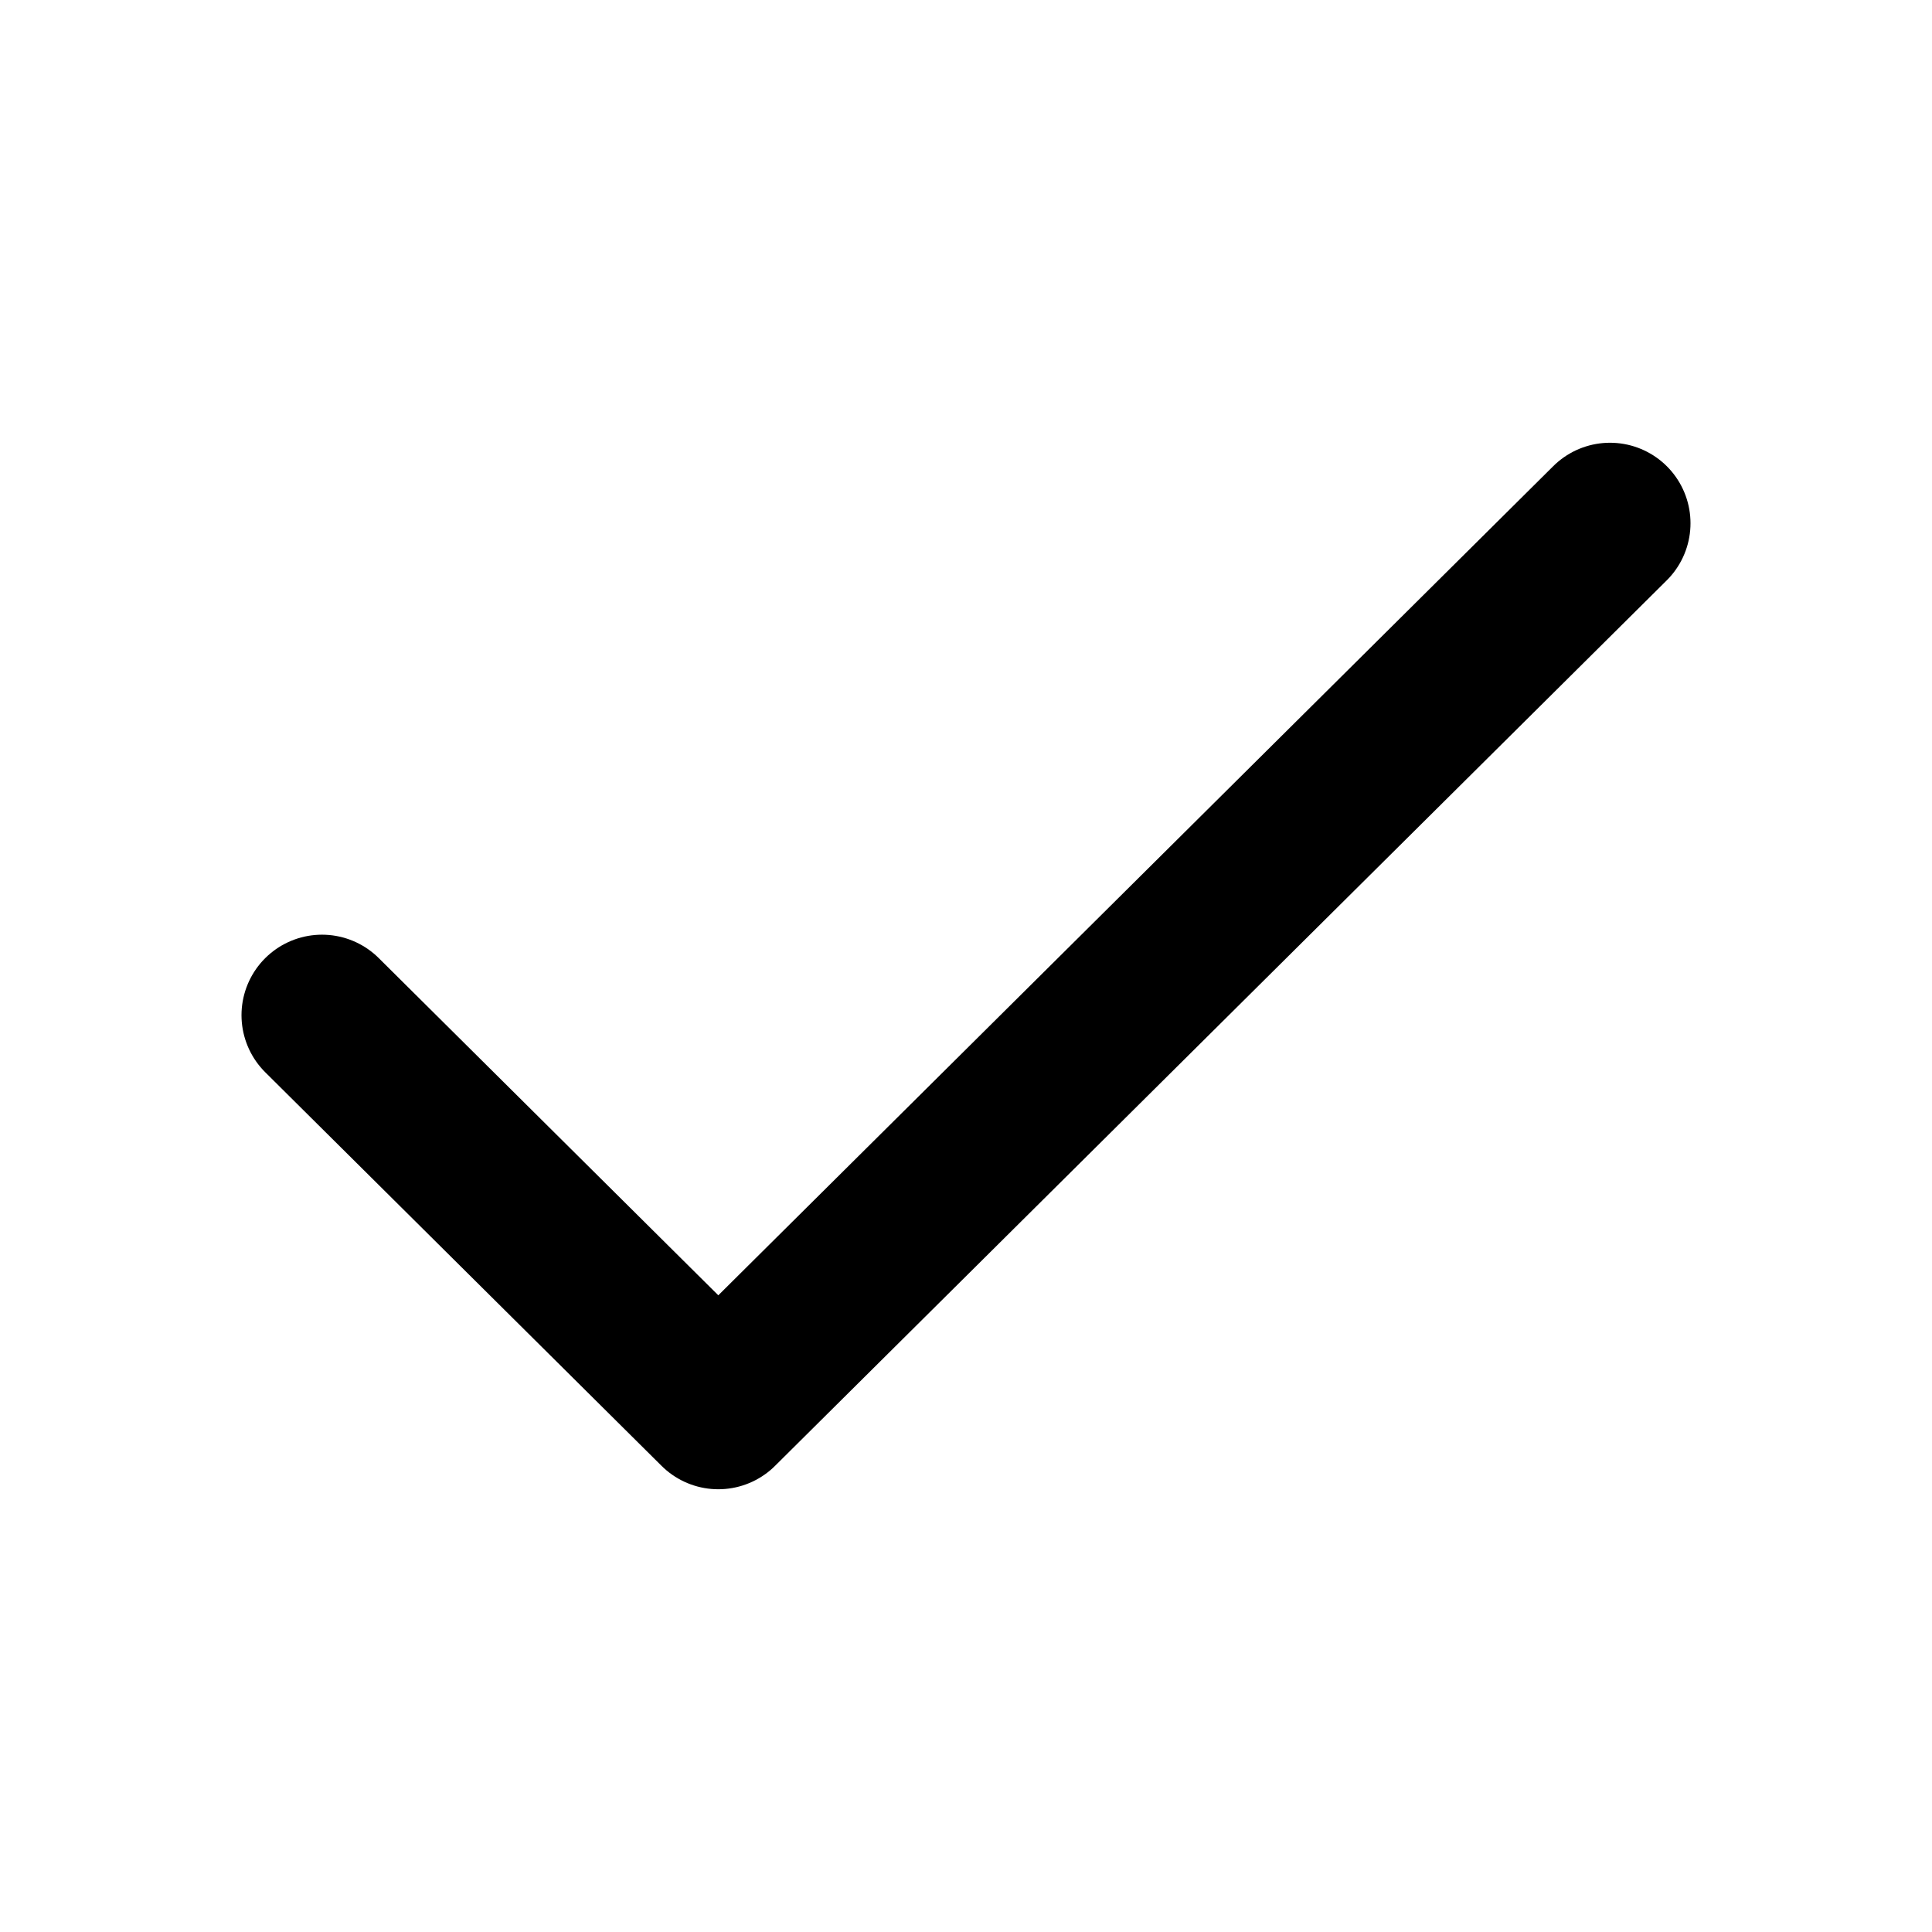
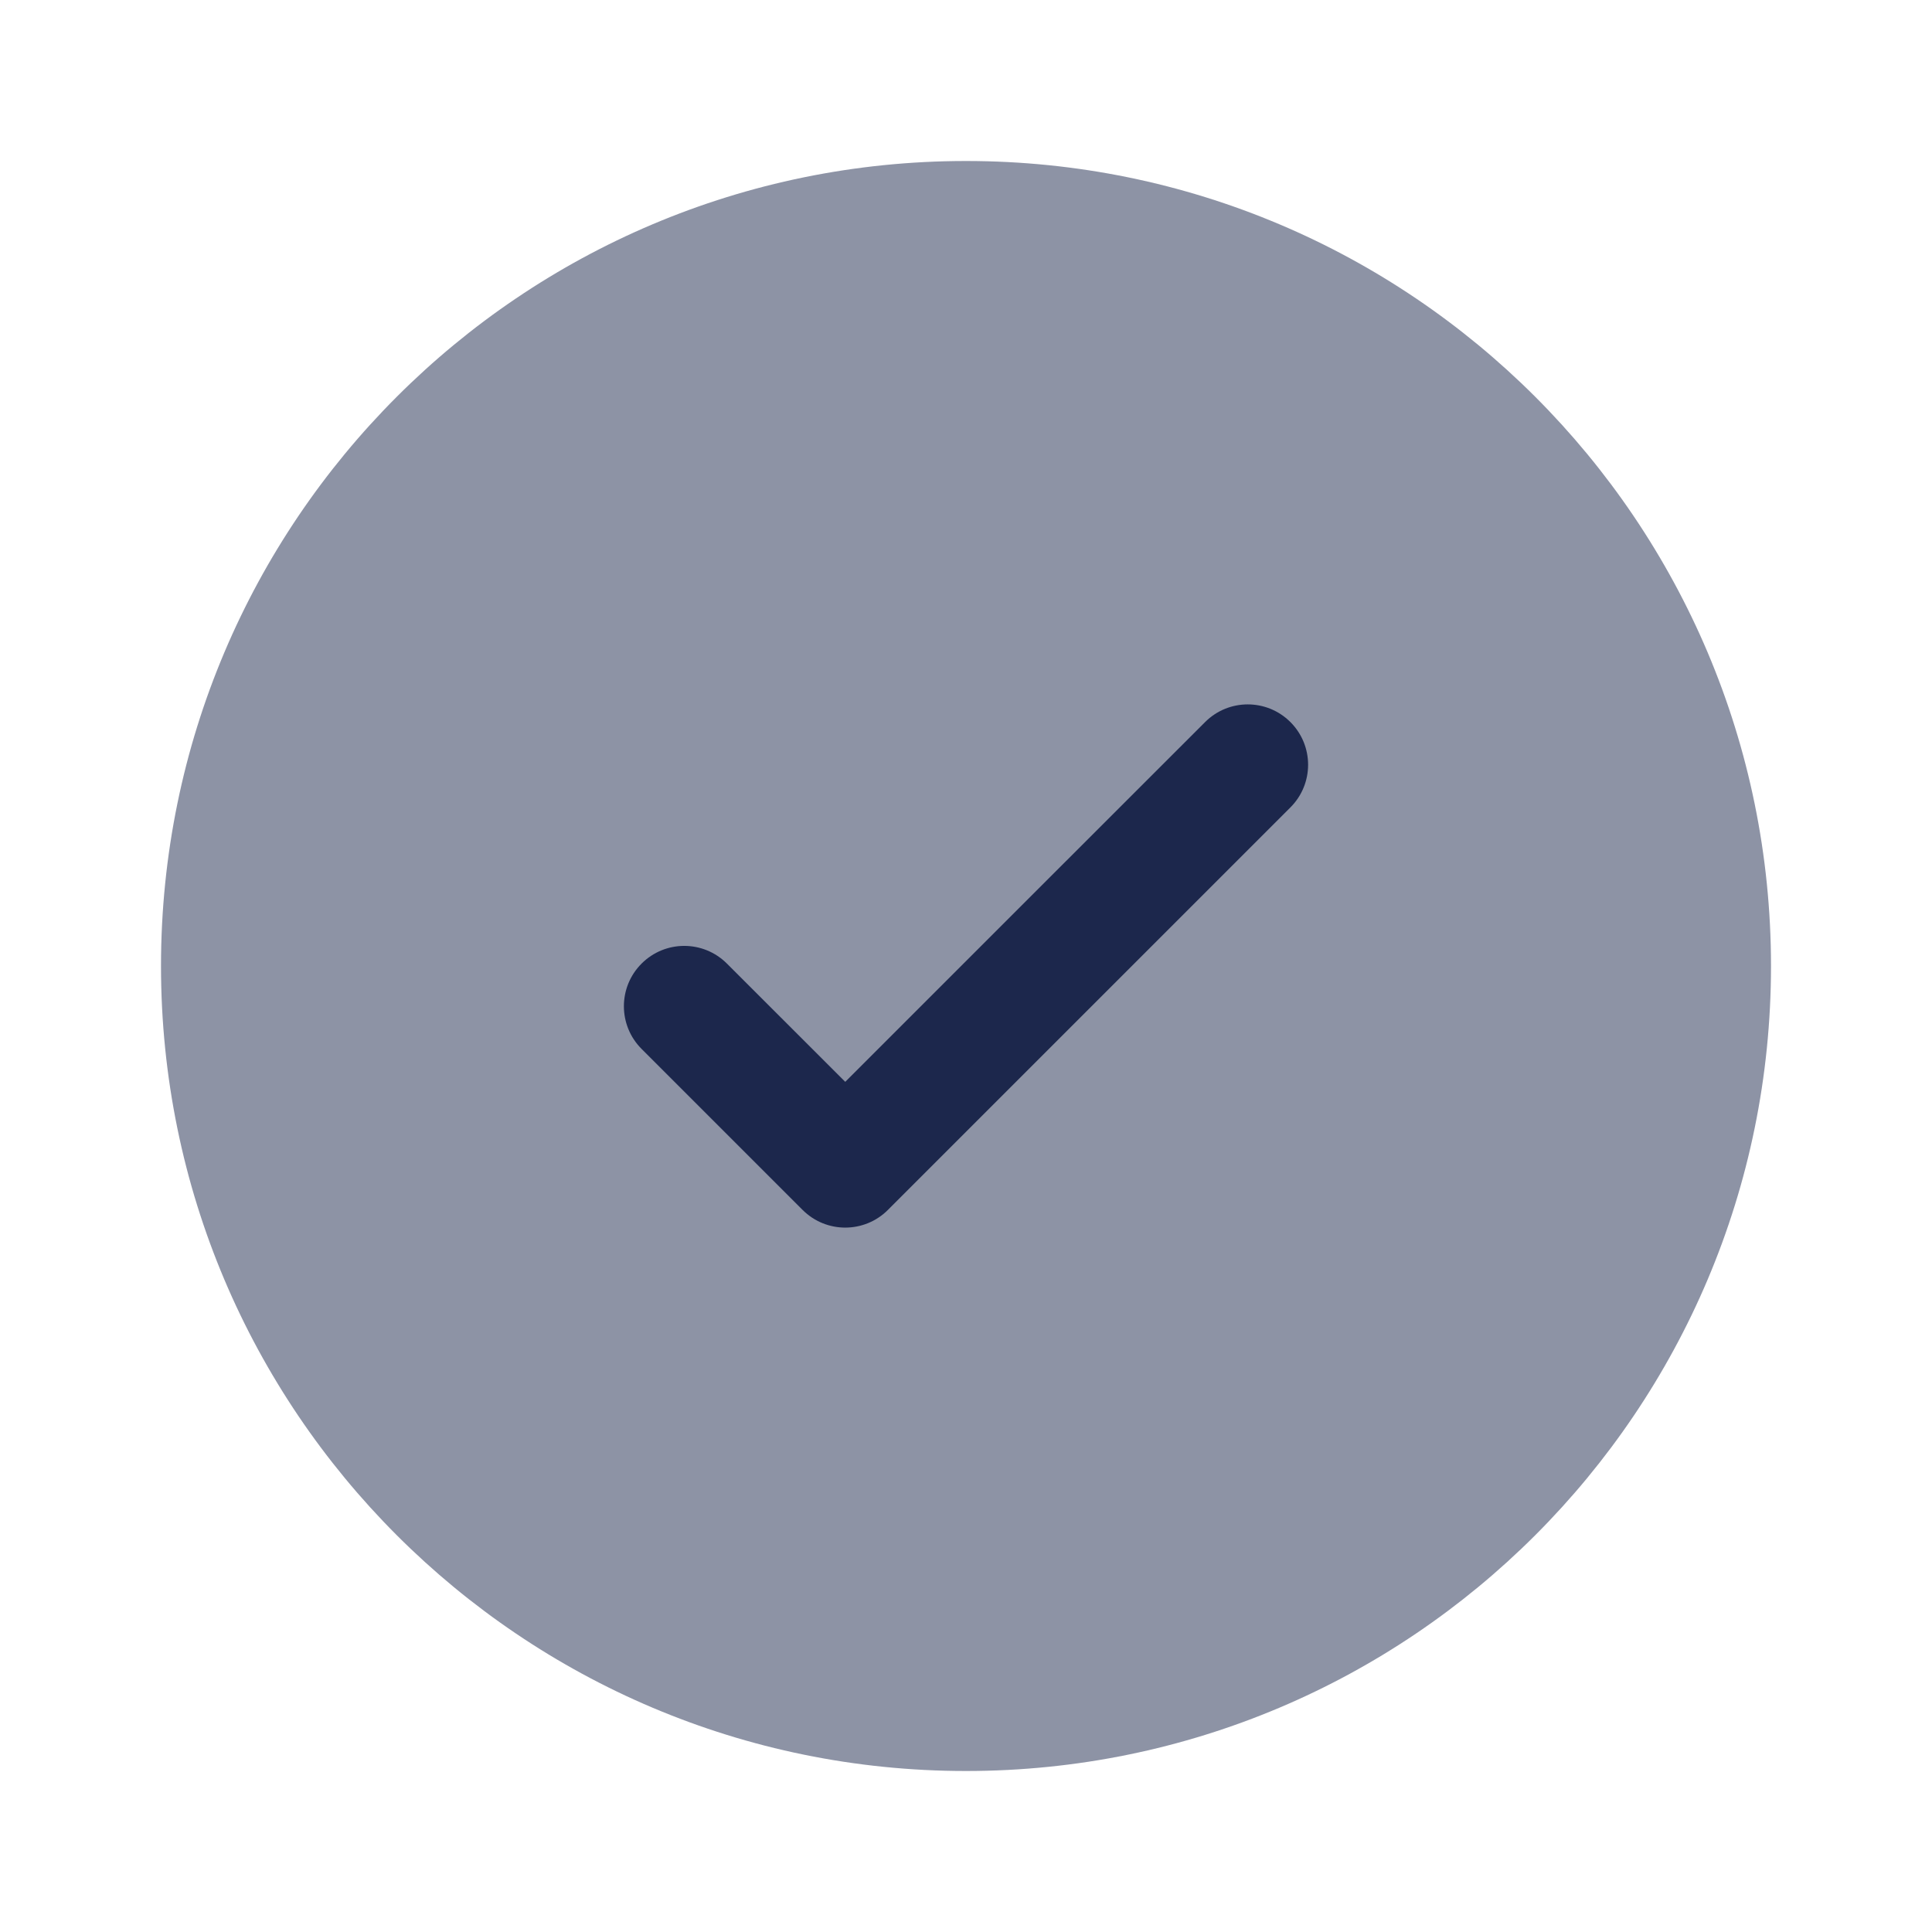
<svg xmlns="http://www.w3.org/2000/svg" width="800px" height="800px" viewBox="0 0 24 24" fill="none">
-   <path d="M4 12.611L8.923 17.5L20 6.5" stroke="#000000" stroke-width="2" stroke-linecap="round" stroke-linejoin="round" />
+   <path opacity="0.5" d="M22 12C22 17.523 17.523 22 12 22C6.477 22 2 17.523 2 12C2 6.477 6.477 2 12 2C17.523 2 22 6.477 22 12Z" fill="#1C274C" />
+   <path d="M16.03 8.97C16.323 9.263 16.323 9.737 16.03 10.03L11.03 15.03C10.737 15.323 10.263 15.323 9.97 15.03L7.97 13.03C7.677 12.737 7.677 12.263 7.97 11.97C8.263 11.677 8.737 11.677 9.03 11.97L10.5 13.439L12.735 11.204L14.97 8.97C15.263 8.677 15.737 8.677 16.03 8.97Z" fill="#1C274C" />
</svg>
